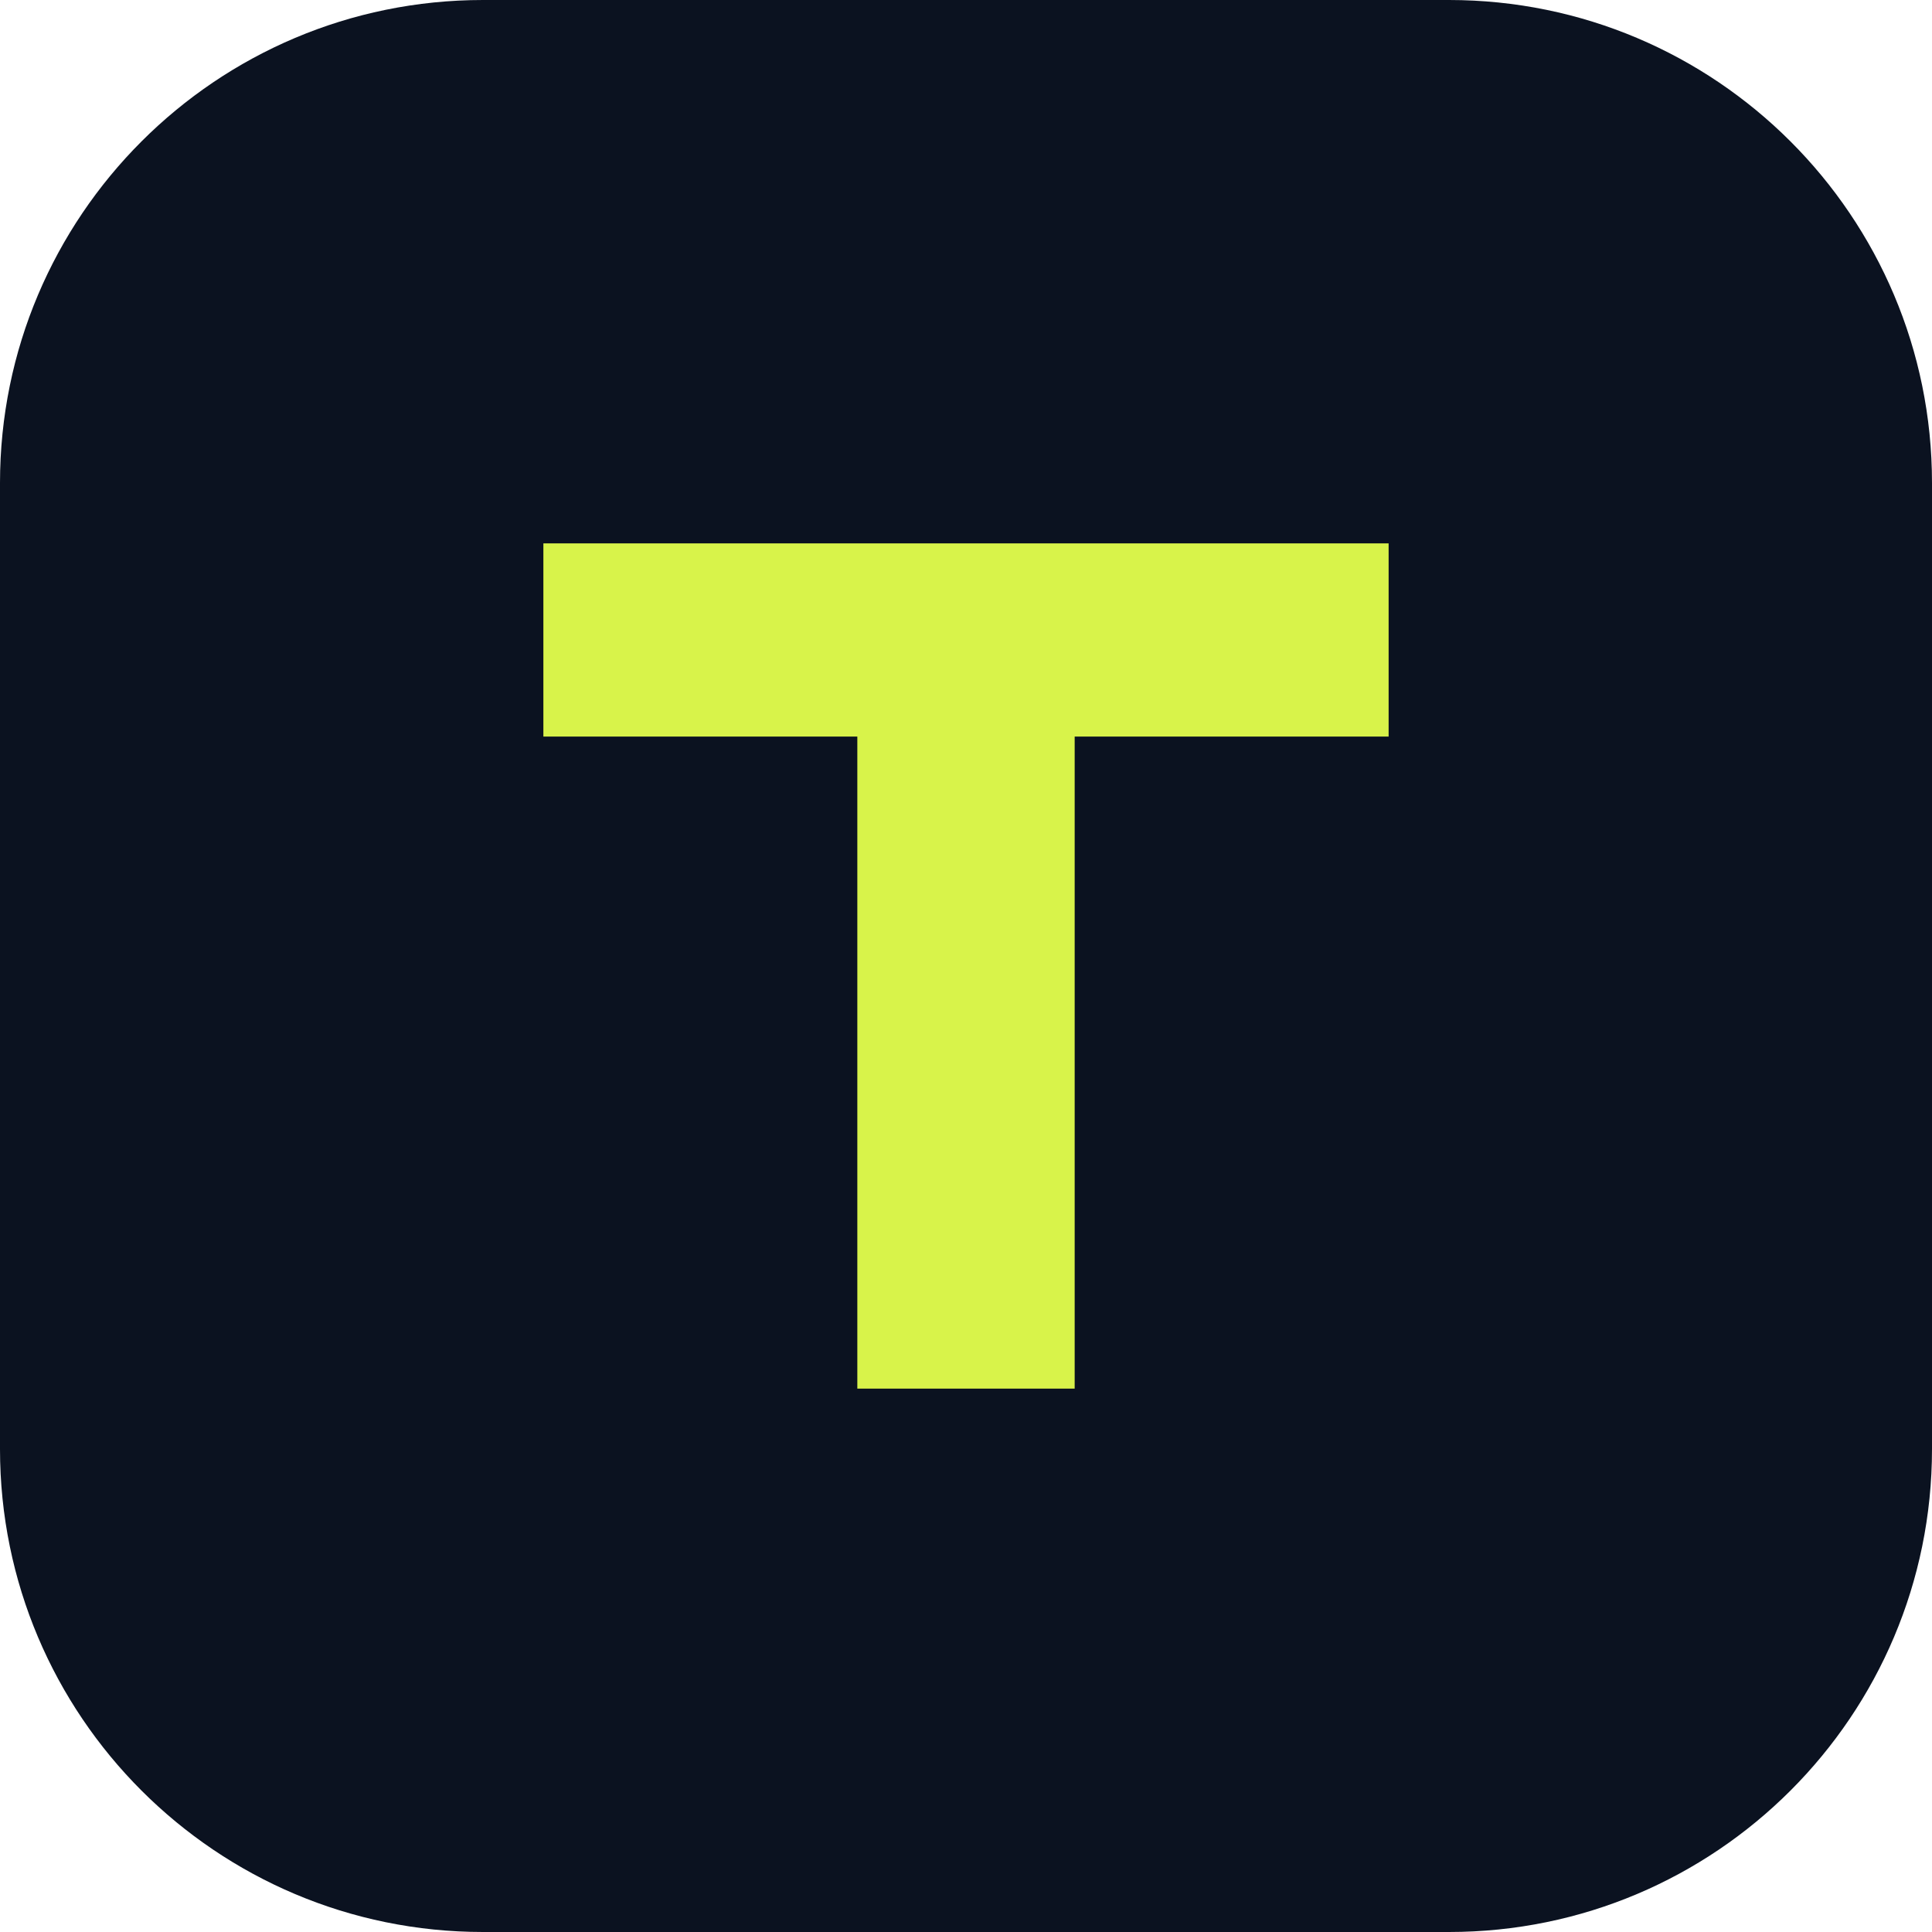
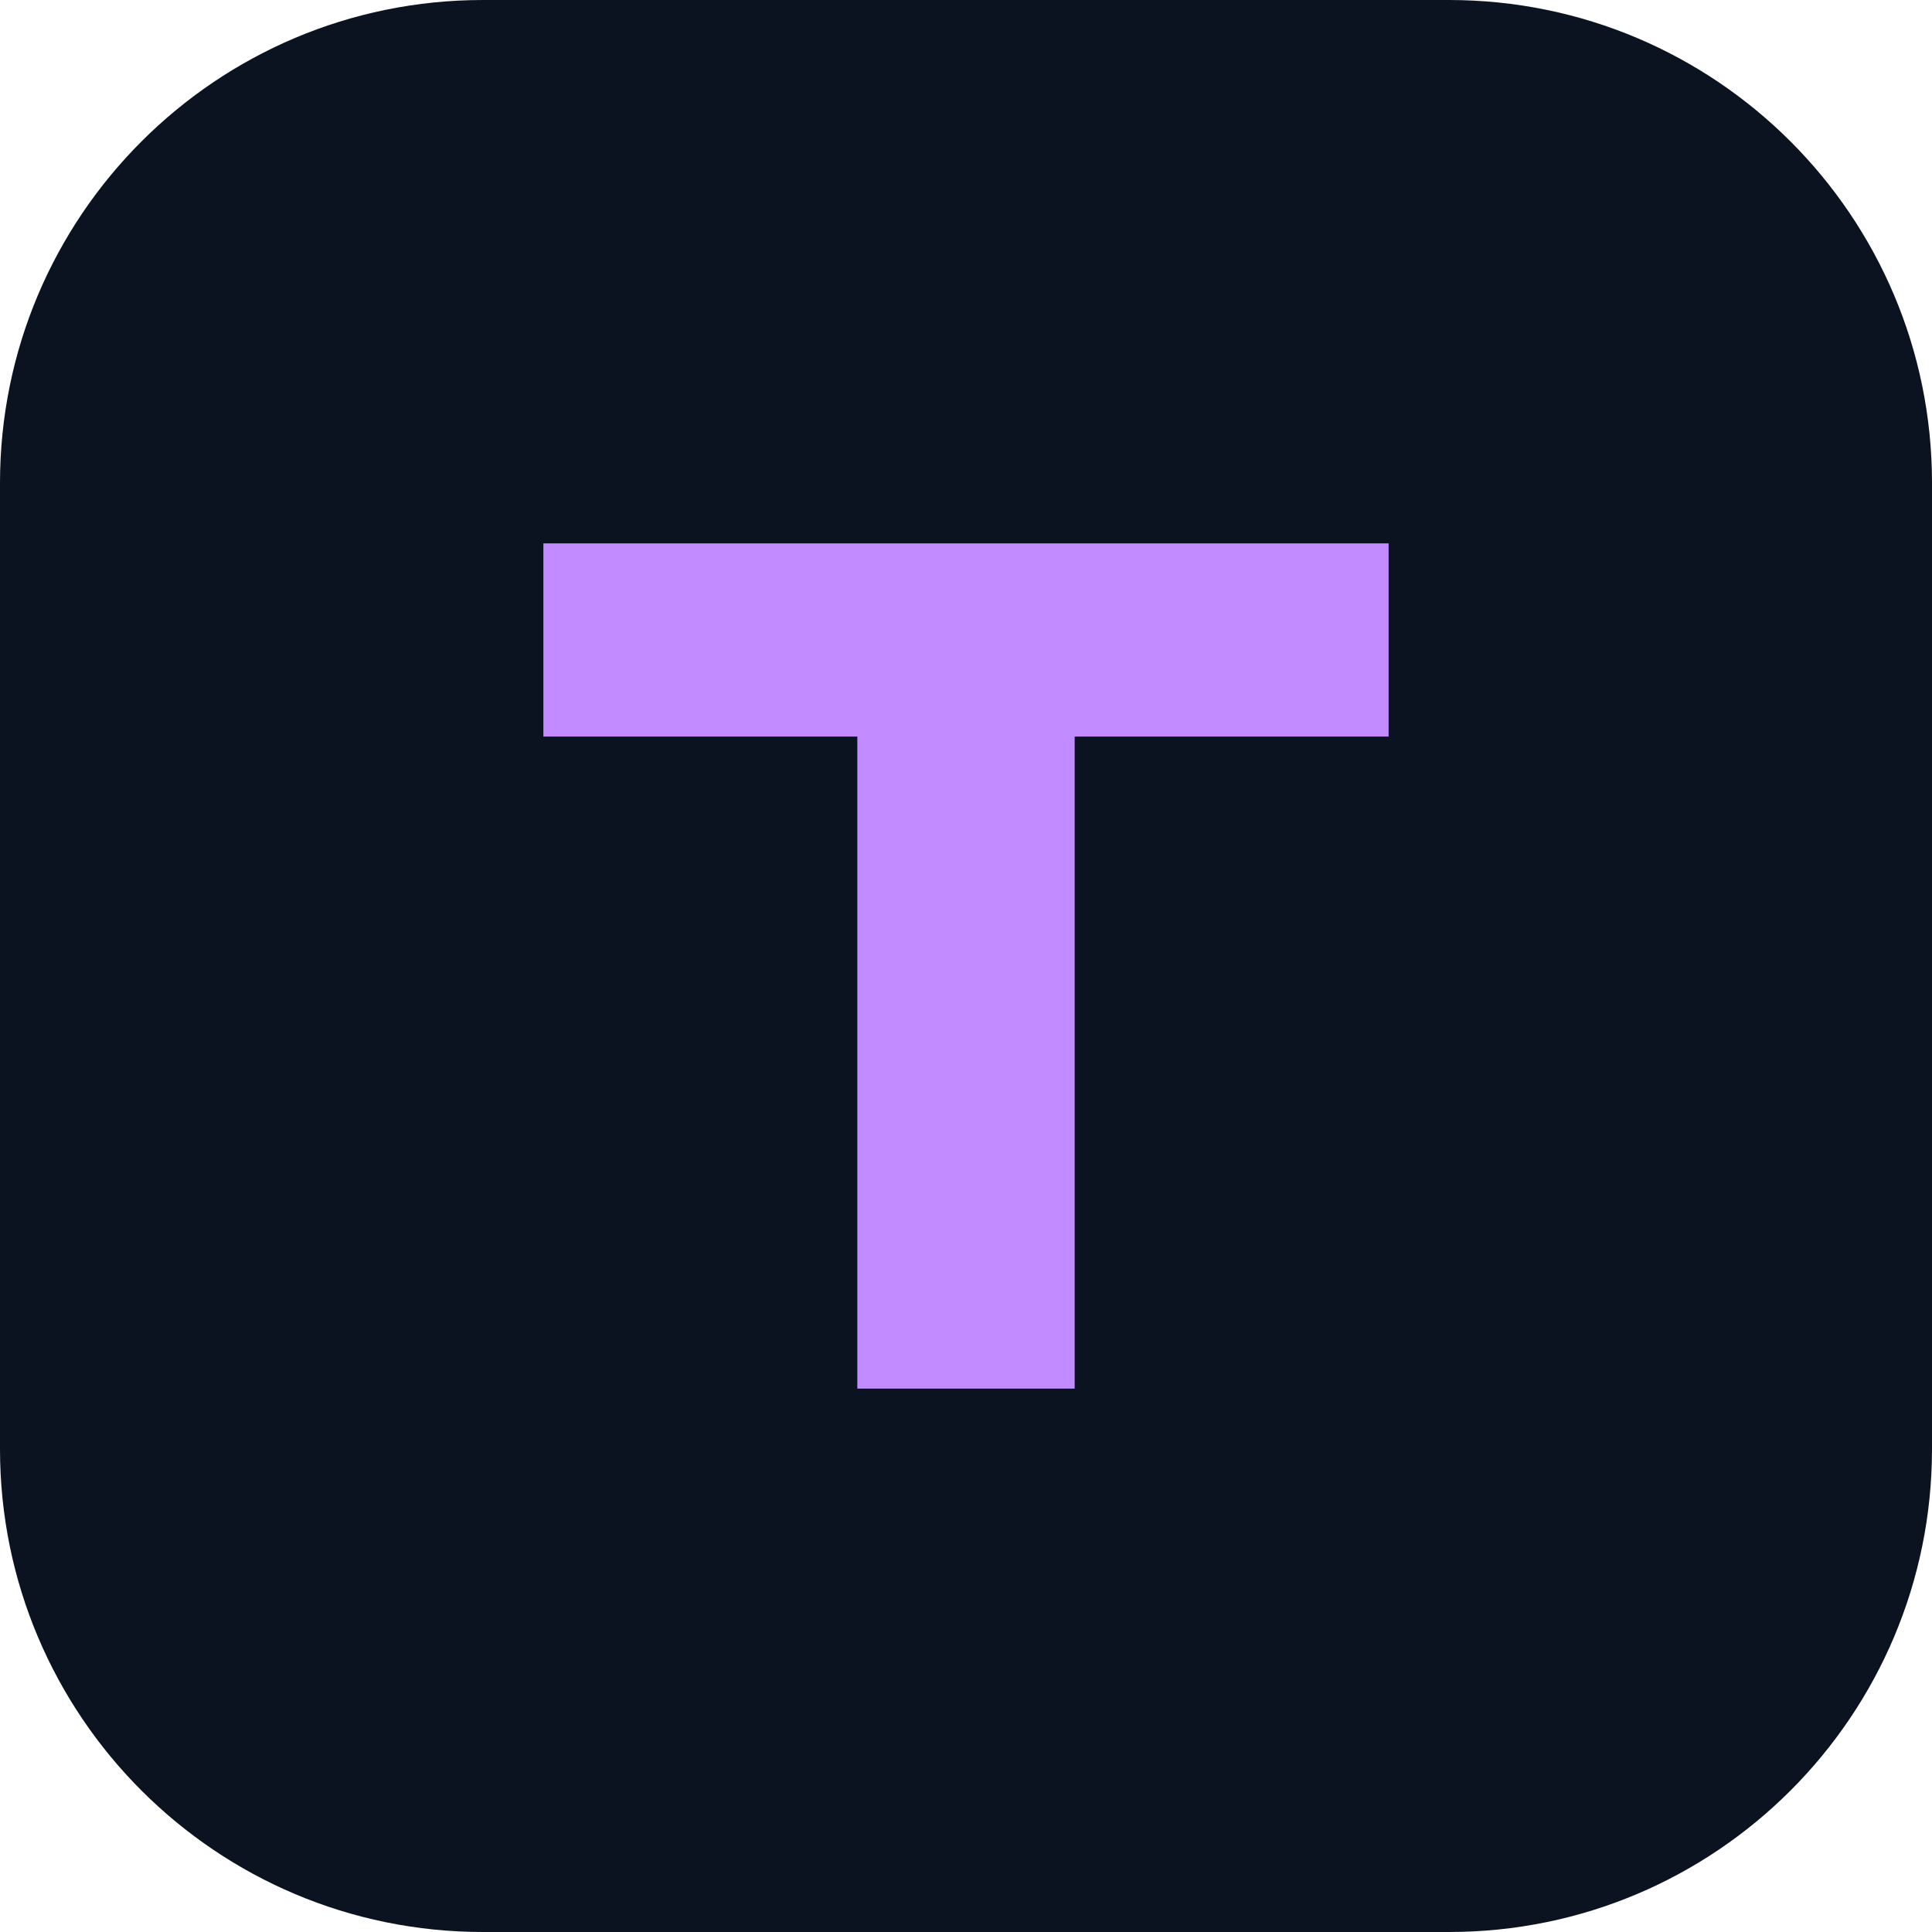
<svg xmlns="http://www.w3.org/2000/svg" viewBox="0 0 32 32" fill="none">
  <rect width="32" height="32" rx="8" fill="#0B1220" />
-   <path d="M9 9h14v3.2h-5.2V23h-3.6V12.2H9V9Z" fill="#D8F34A" />
+   <path d="M9 9h14v3.2h-5.2V23h-3.6V12.2H9V9Z" fill="#C28BFF" />
</svg>
